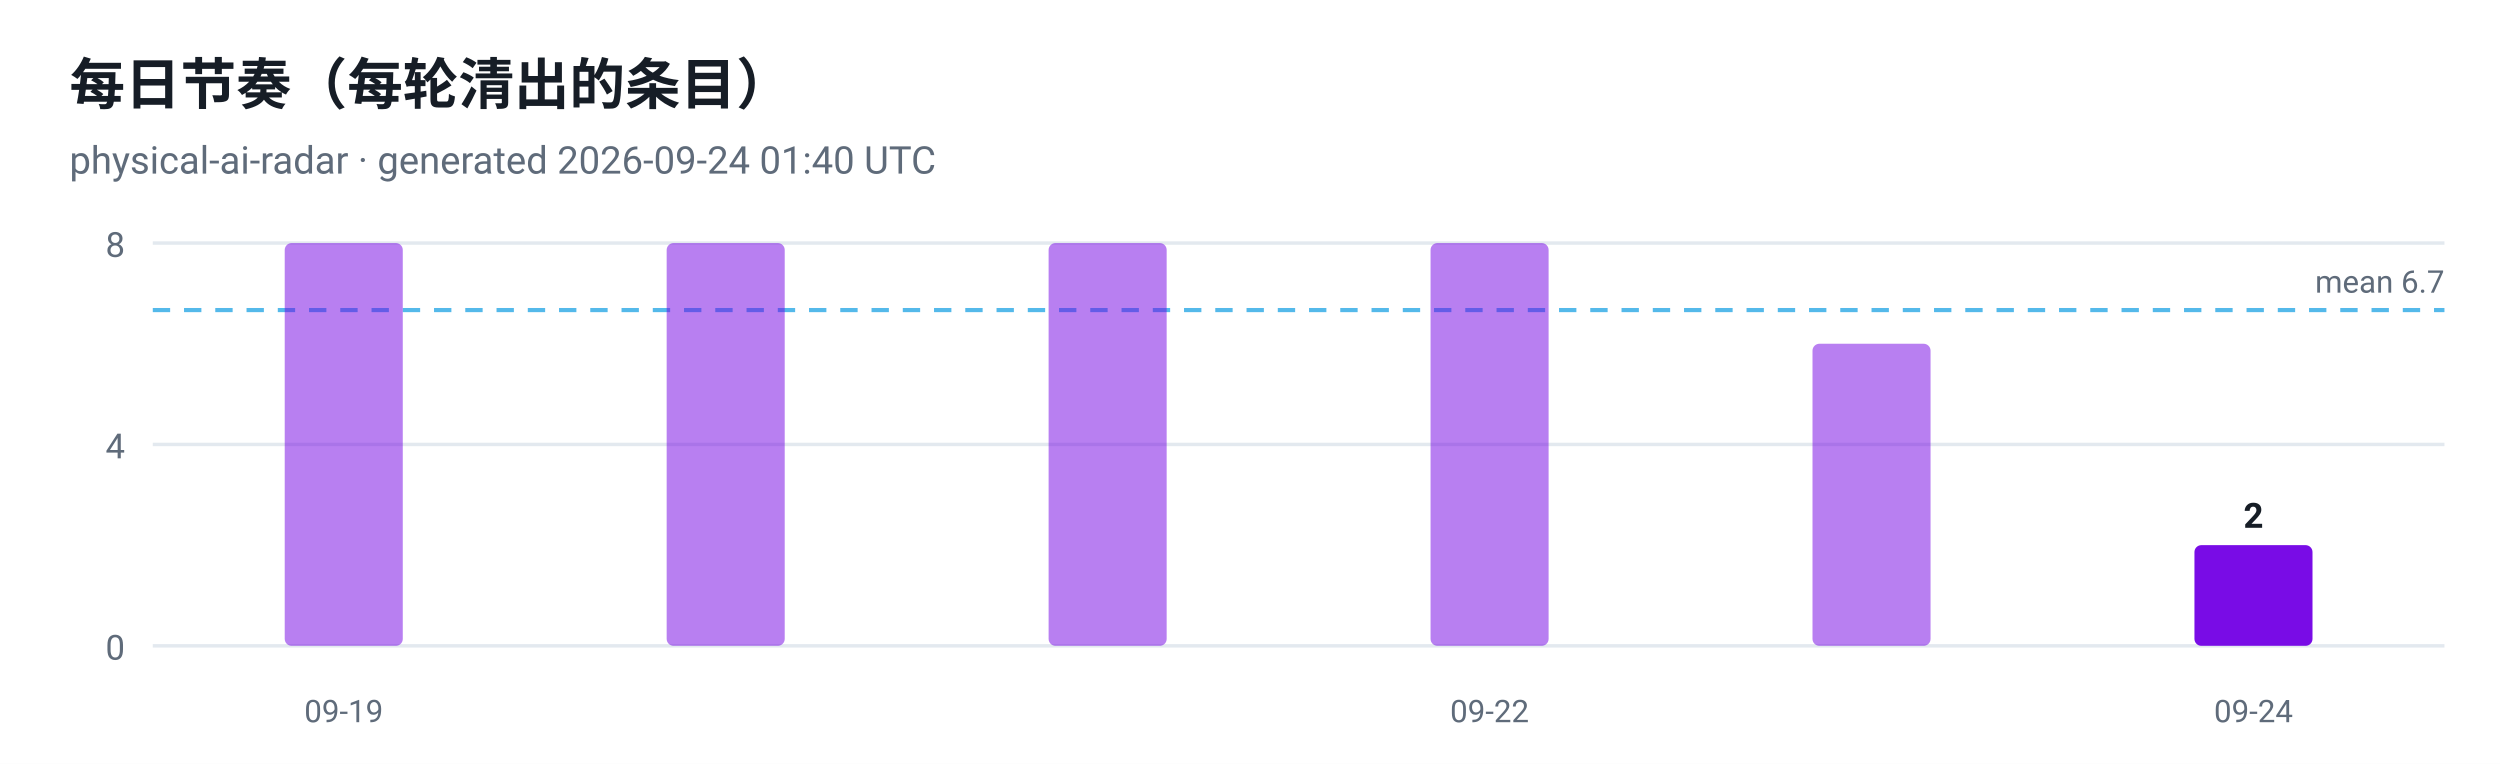
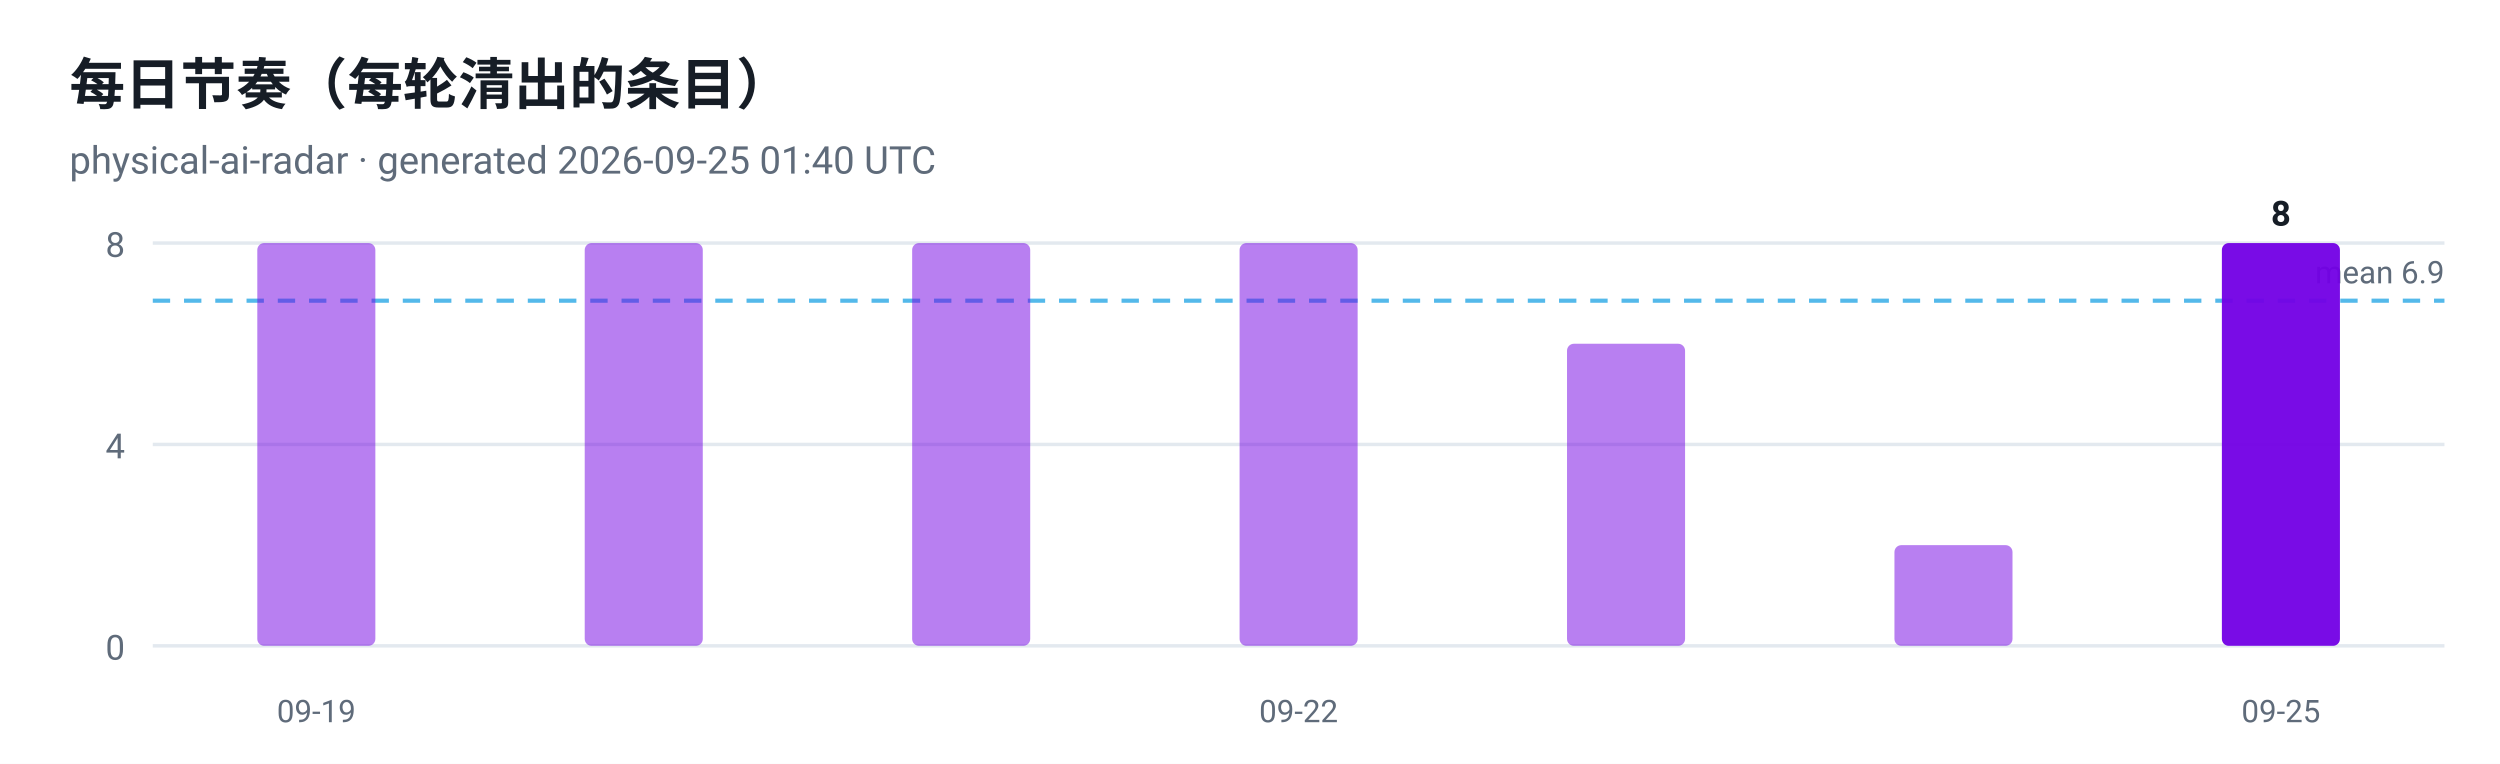
<svg xmlns="http://www.w3.org/2000/svg" viewBox="0 0 720 220" width="720" height="220" role="img" aria-label="每日节奏（每轮清出的条目）">
  <style>
  .plate { fill: #ffffff }
  .ink { fill: #161d26 }
  .muted { fill: #5f6b7a }
  .grid { stroke: #e3e9ef }
  @media (prefers-color-scheme: dark) {
    .plate { fill: #0d1117 }
    .ink { fill: #e6edf3 }
    .muted { fill: #8b949e }
    .grid { stroke: #30363d }
  }
</style>
  <rect class="plate" width="720" height="220" />
  <text x="20" y="30" font-family="ui-sans-serif, -apple-system, 'Segoe UI', Roboto, Helvetica, Arial, sans-serif" font-size="16" font-weight="700" class="ink">每日节奏（每轮清出的条目）</text>
-   <text x="20" y="50" font-family="ui-sans-serif, -apple-system, 'Segoe UI', Roboto, Helvetica, Arial, sans-serif" font-size="11" class="muted">physical-ai-radar · generated 2026-09-24 01:40 UTC</text>
+   <text x="20" y="50" font-family="ui-sans-serif, -apple-system, 'Segoe UI', Roboto, Helvetica, Arial, sans-serif" font-size="11" class="muted">physical-ai-radar · generated 2026-09-25 01:40 UTC</text>
  <line x1="44" y1="186.0" x2="704" y2="186.0" class="grid" />
  <text x="36" y="190.0" text-anchor="end" font-family="ui-sans-serif, -apple-system, 'Segoe UI', Roboto, Helvetica, Arial, sans-serif" font-size="10" fill="#5f6b7a">0</text>
  <line x1="44" y1="128.0" x2="704" y2="128.0" class="grid" />
  <text x="36" y="132.0" text-anchor="end" font-family="ui-sans-serif, -apple-system, 'Segoe UI', Roboto, Helvetica, Arial, sans-serif" font-size="10" fill="#5f6b7a">4</text>
  <line x1="44" y1="70.0" x2="704" y2="70.0" class="grid" />
  <text x="36" y="74.0" text-anchor="end" font-family="ui-sans-serif, -apple-system, 'Segoe UI', Roboto, Helvetica, Arial, sans-serif" font-size="10" fill="#5f6b7a">8</text>
-   <line x1="44" y1="89.3" x2="704" y2="89.3" stroke="#41b1e8" stroke-width="1.2" stroke-dasharray="5 4" opacity="0.9" />
-   <text class="muted" x="704" y="84.3" text-anchor="end" font-family="ui-sans-serif, -apple-system, 'Segoe UI', Roboto, Helvetica, Arial, sans-serif" font-size="9">mean 6.7</text>
-   <rect x="82.0" y="70.0" width="34.0" height="116.0" rx="2" fill="#7300e5" fill-opacity="0.5" />
-   <text x="99.0" y="208" text-anchor="middle" font-family="ui-sans-serif, -apple-system, 'Segoe UI', Roboto, Helvetica, Arial, sans-serif" font-size="9" fill="#5f6b7a">09-19</text>
-   <rect x="192.0" y="70.0" width="34.0" height="116.0" rx="2" fill="#7300e5" fill-opacity="0.5" />
-   <rect x="302.0" y="70.0" width="34.0" height="116.0" rx="2" fill="#7300e5" fill-opacity="0.5" />
-   <rect x="412.0" y="70.0" width="34.0" height="116.0" rx="2" fill="#7300e5" fill-opacity="0.5" />
-   <text x="429.0" y="208" text-anchor="middle" font-family="ui-sans-serif, -apple-system, 'Segoe UI', Roboto, Helvetica, Arial, sans-serif" font-size="9" fill="#5f6b7a">09-22</text>
-   <rect x="522.0" y="99.0" width="34.0" height="87.0" rx="2" fill="#7300e5" fill-opacity="0.5" />
-   <rect x="632.0" y="157.0" width="34.0" height="29.0" rx="2" fill="#7300e5" fill-opacity="0.95" />
-   <text class="ink" x="649.0" y="152.0" text-anchor="middle" font-family="ui-sans-serif, -apple-system, 'Segoe UI', Roboto, Helvetica, Arial, sans-serif" font-size="10" font-weight="700">2</text>
-   <text x="649.0" y="208" text-anchor="middle" font-family="ui-sans-serif, -apple-system, 'Segoe UI', Roboto, Helvetica, Arial, sans-serif" font-size="9" fill="#5f6b7a">09-24</text>
+   <line x1="44" y1="86.6" x2="704" y2="86.6" stroke="#41b1e8" stroke-width="1.2" stroke-dasharray="5 4" opacity="0.9" />
+   <text class="muted" x="704" y="81.6" text-anchor="end" font-family="ui-sans-serif, -apple-system, 'Segoe UI', Roboto, Helvetica, Arial, sans-serif" font-size="9">mean 6.9</text>
+   <rect x="74.1" y="70.0" width="34.0" height="116.0" rx="2" fill="#7300e5" fill-opacity="0.5" />
+   <text x="91.1" y="208" text-anchor="middle" font-family="ui-sans-serif, -apple-system, 'Segoe UI', Roboto, Helvetica, Arial, sans-serif" font-size="9" fill="#5f6b7a">09-19</text>
+   <rect x="168.4" y="70.0" width="34.0" height="116.0" rx="2" fill="#7300e5" fill-opacity="0.5" />
+   <rect x="262.7" y="70.0" width="34.0" height="116.0" rx="2" fill="#7300e5" fill-opacity="0.5" />
+   <rect x="357.0" y="70.0" width="34.0" height="116.0" rx="2" fill="#7300e5" fill-opacity="0.5" />
+   <text x="374.0" y="208" text-anchor="middle" font-family="ui-sans-serif, -apple-system, 'Segoe UI', Roboto, Helvetica, Arial, sans-serif" font-size="9" fill="#5f6b7a">09-22</text>
+   <rect x="451.3" y="99.0" width="34.0" height="87.0" rx="2" fill="#7300e5" fill-opacity="0.5" />
+   <rect x="545.6" y="157.0" width="34.0" height="29.0" rx="2" fill="#7300e5" fill-opacity="0.5" />
+   <rect x="639.9" y="70.0" width="34.0" height="116.0" rx="2" fill="#7300e5" fill-opacity="0.95" />
+   <text class="ink" x="656.9" y="65.0" text-anchor="middle" font-family="ui-sans-serif, -apple-system, 'Segoe UI', Roboto, Helvetica, Arial, sans-serif" font-size="10" font-weight="700">8</text>
+   <text x="656.9" y="208" text-anchor="middle" font-family="ui-sans-serif, -apple-system, 'Segoe UI', Roboto, Helvetica, Arial, sans-serif" font-size="9" fill="#5f6b7a">09-25</text>
</svg>
